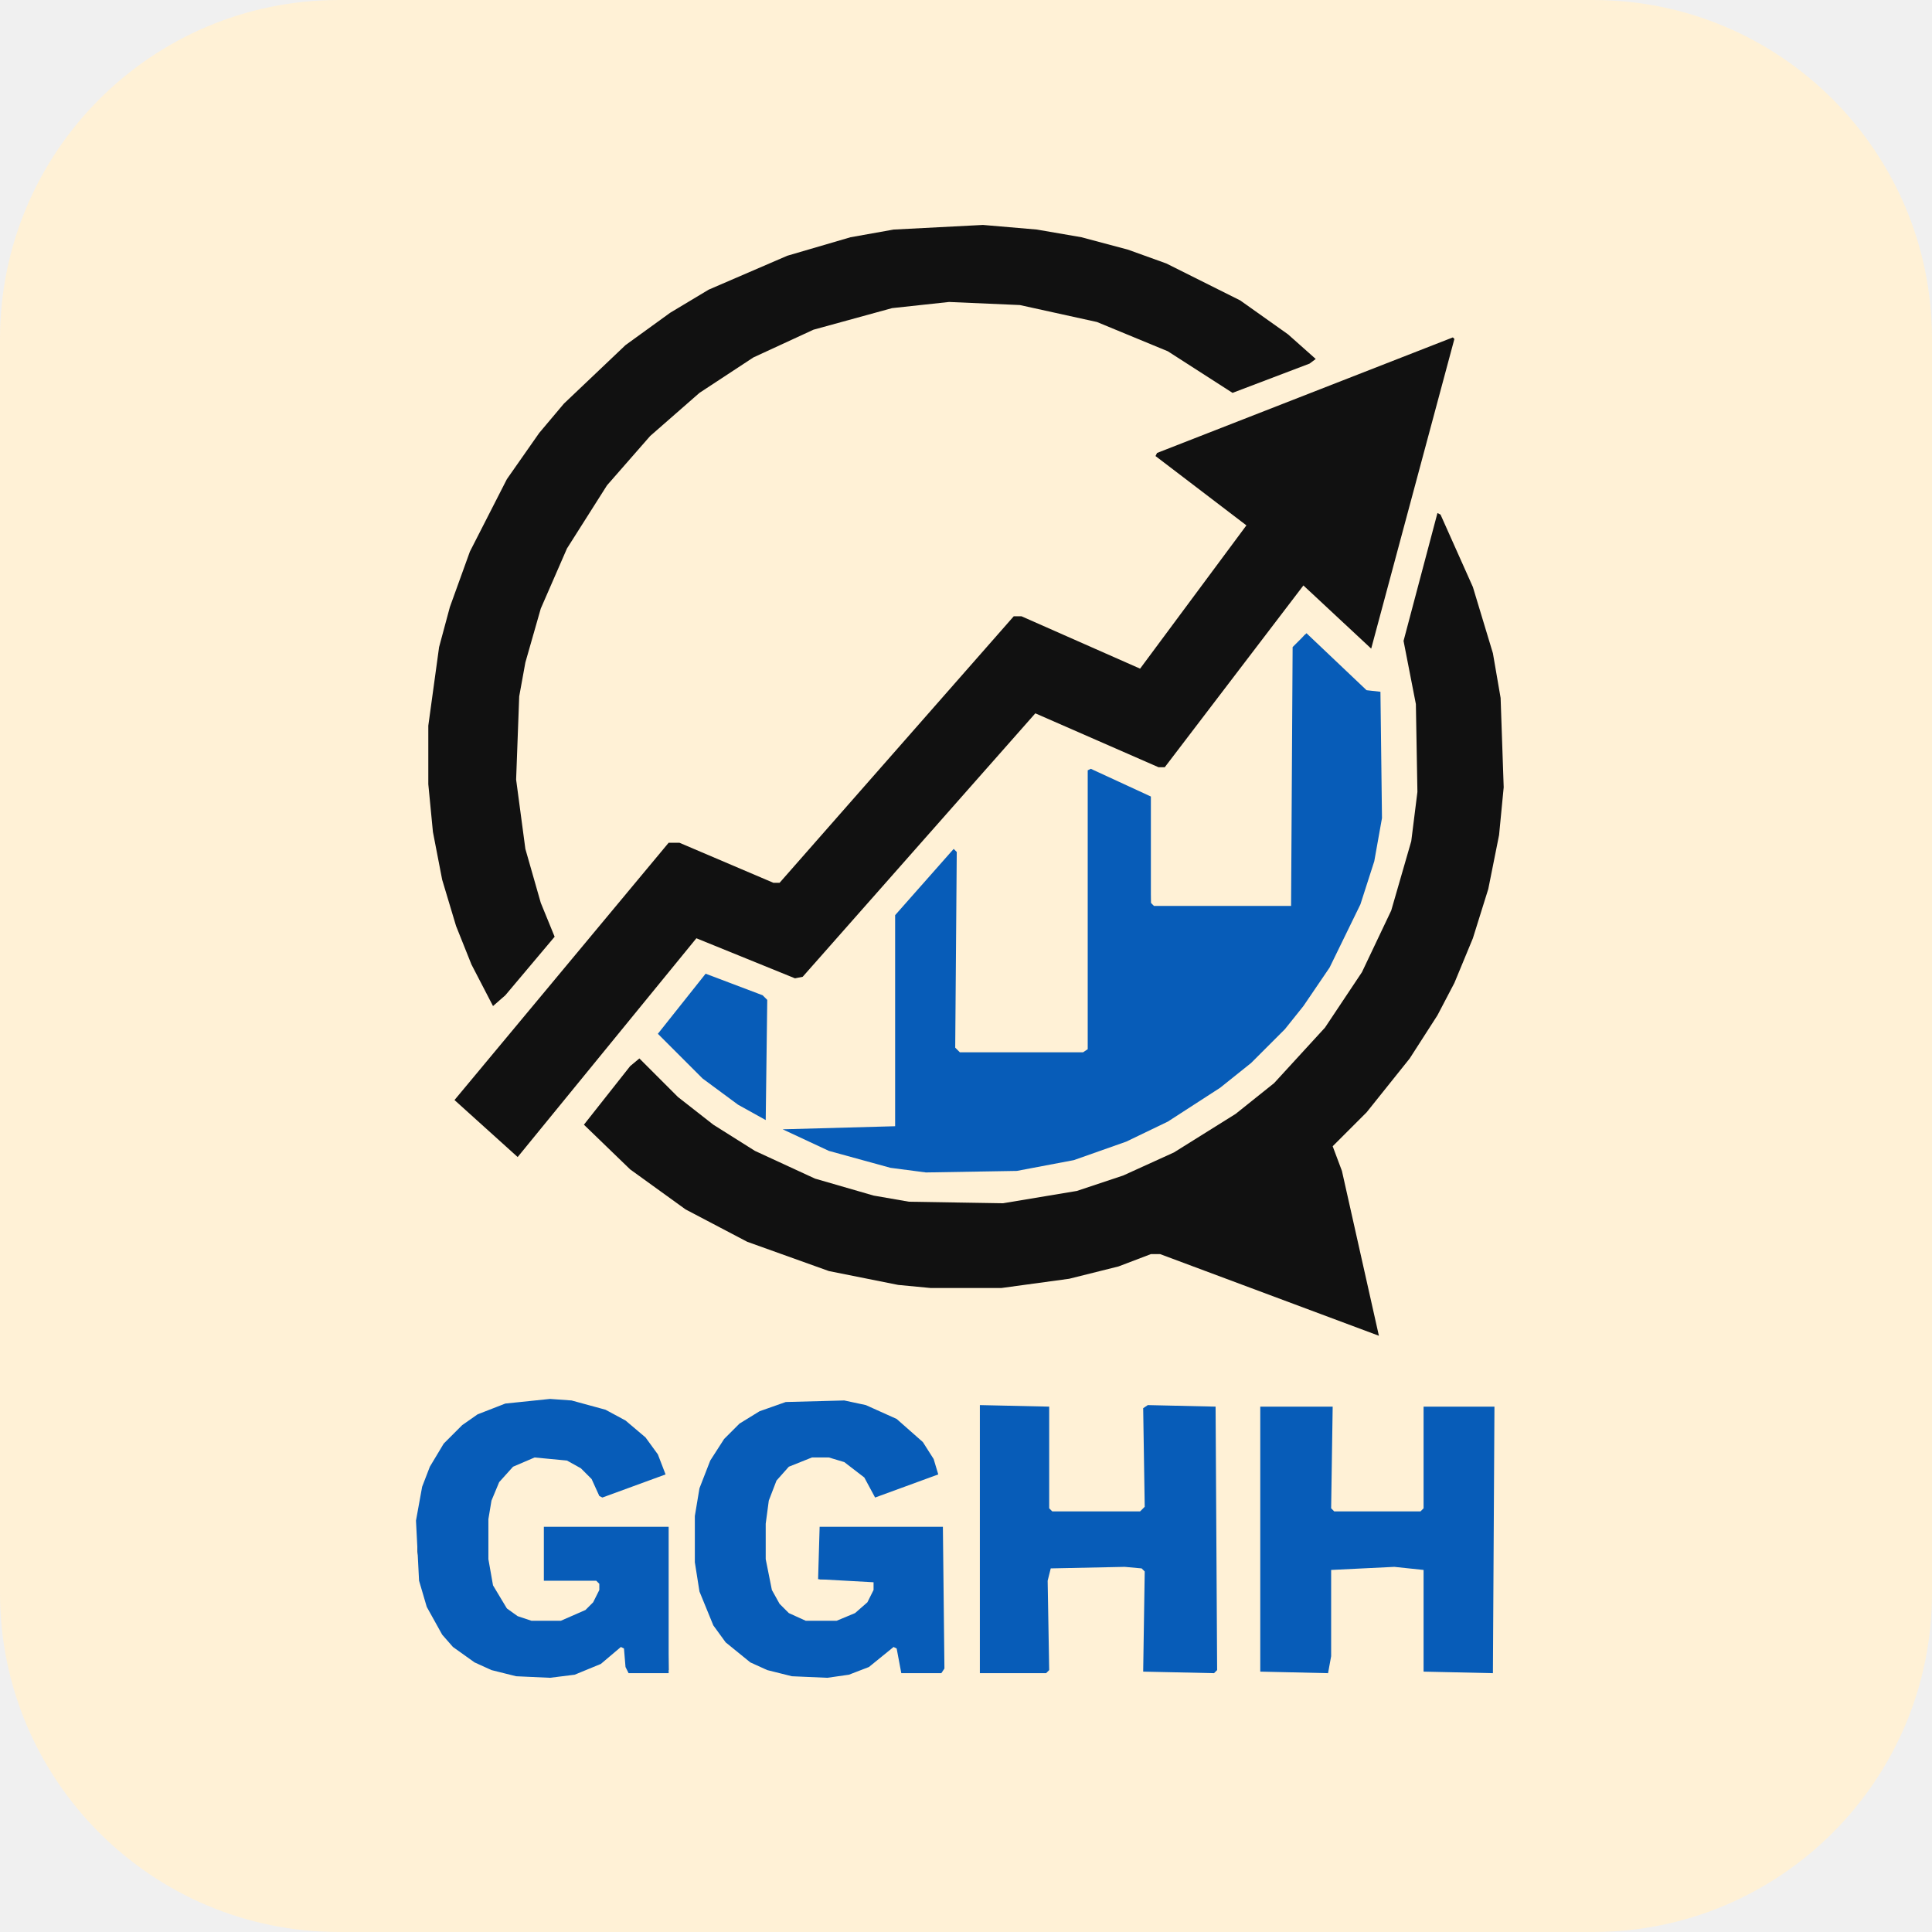
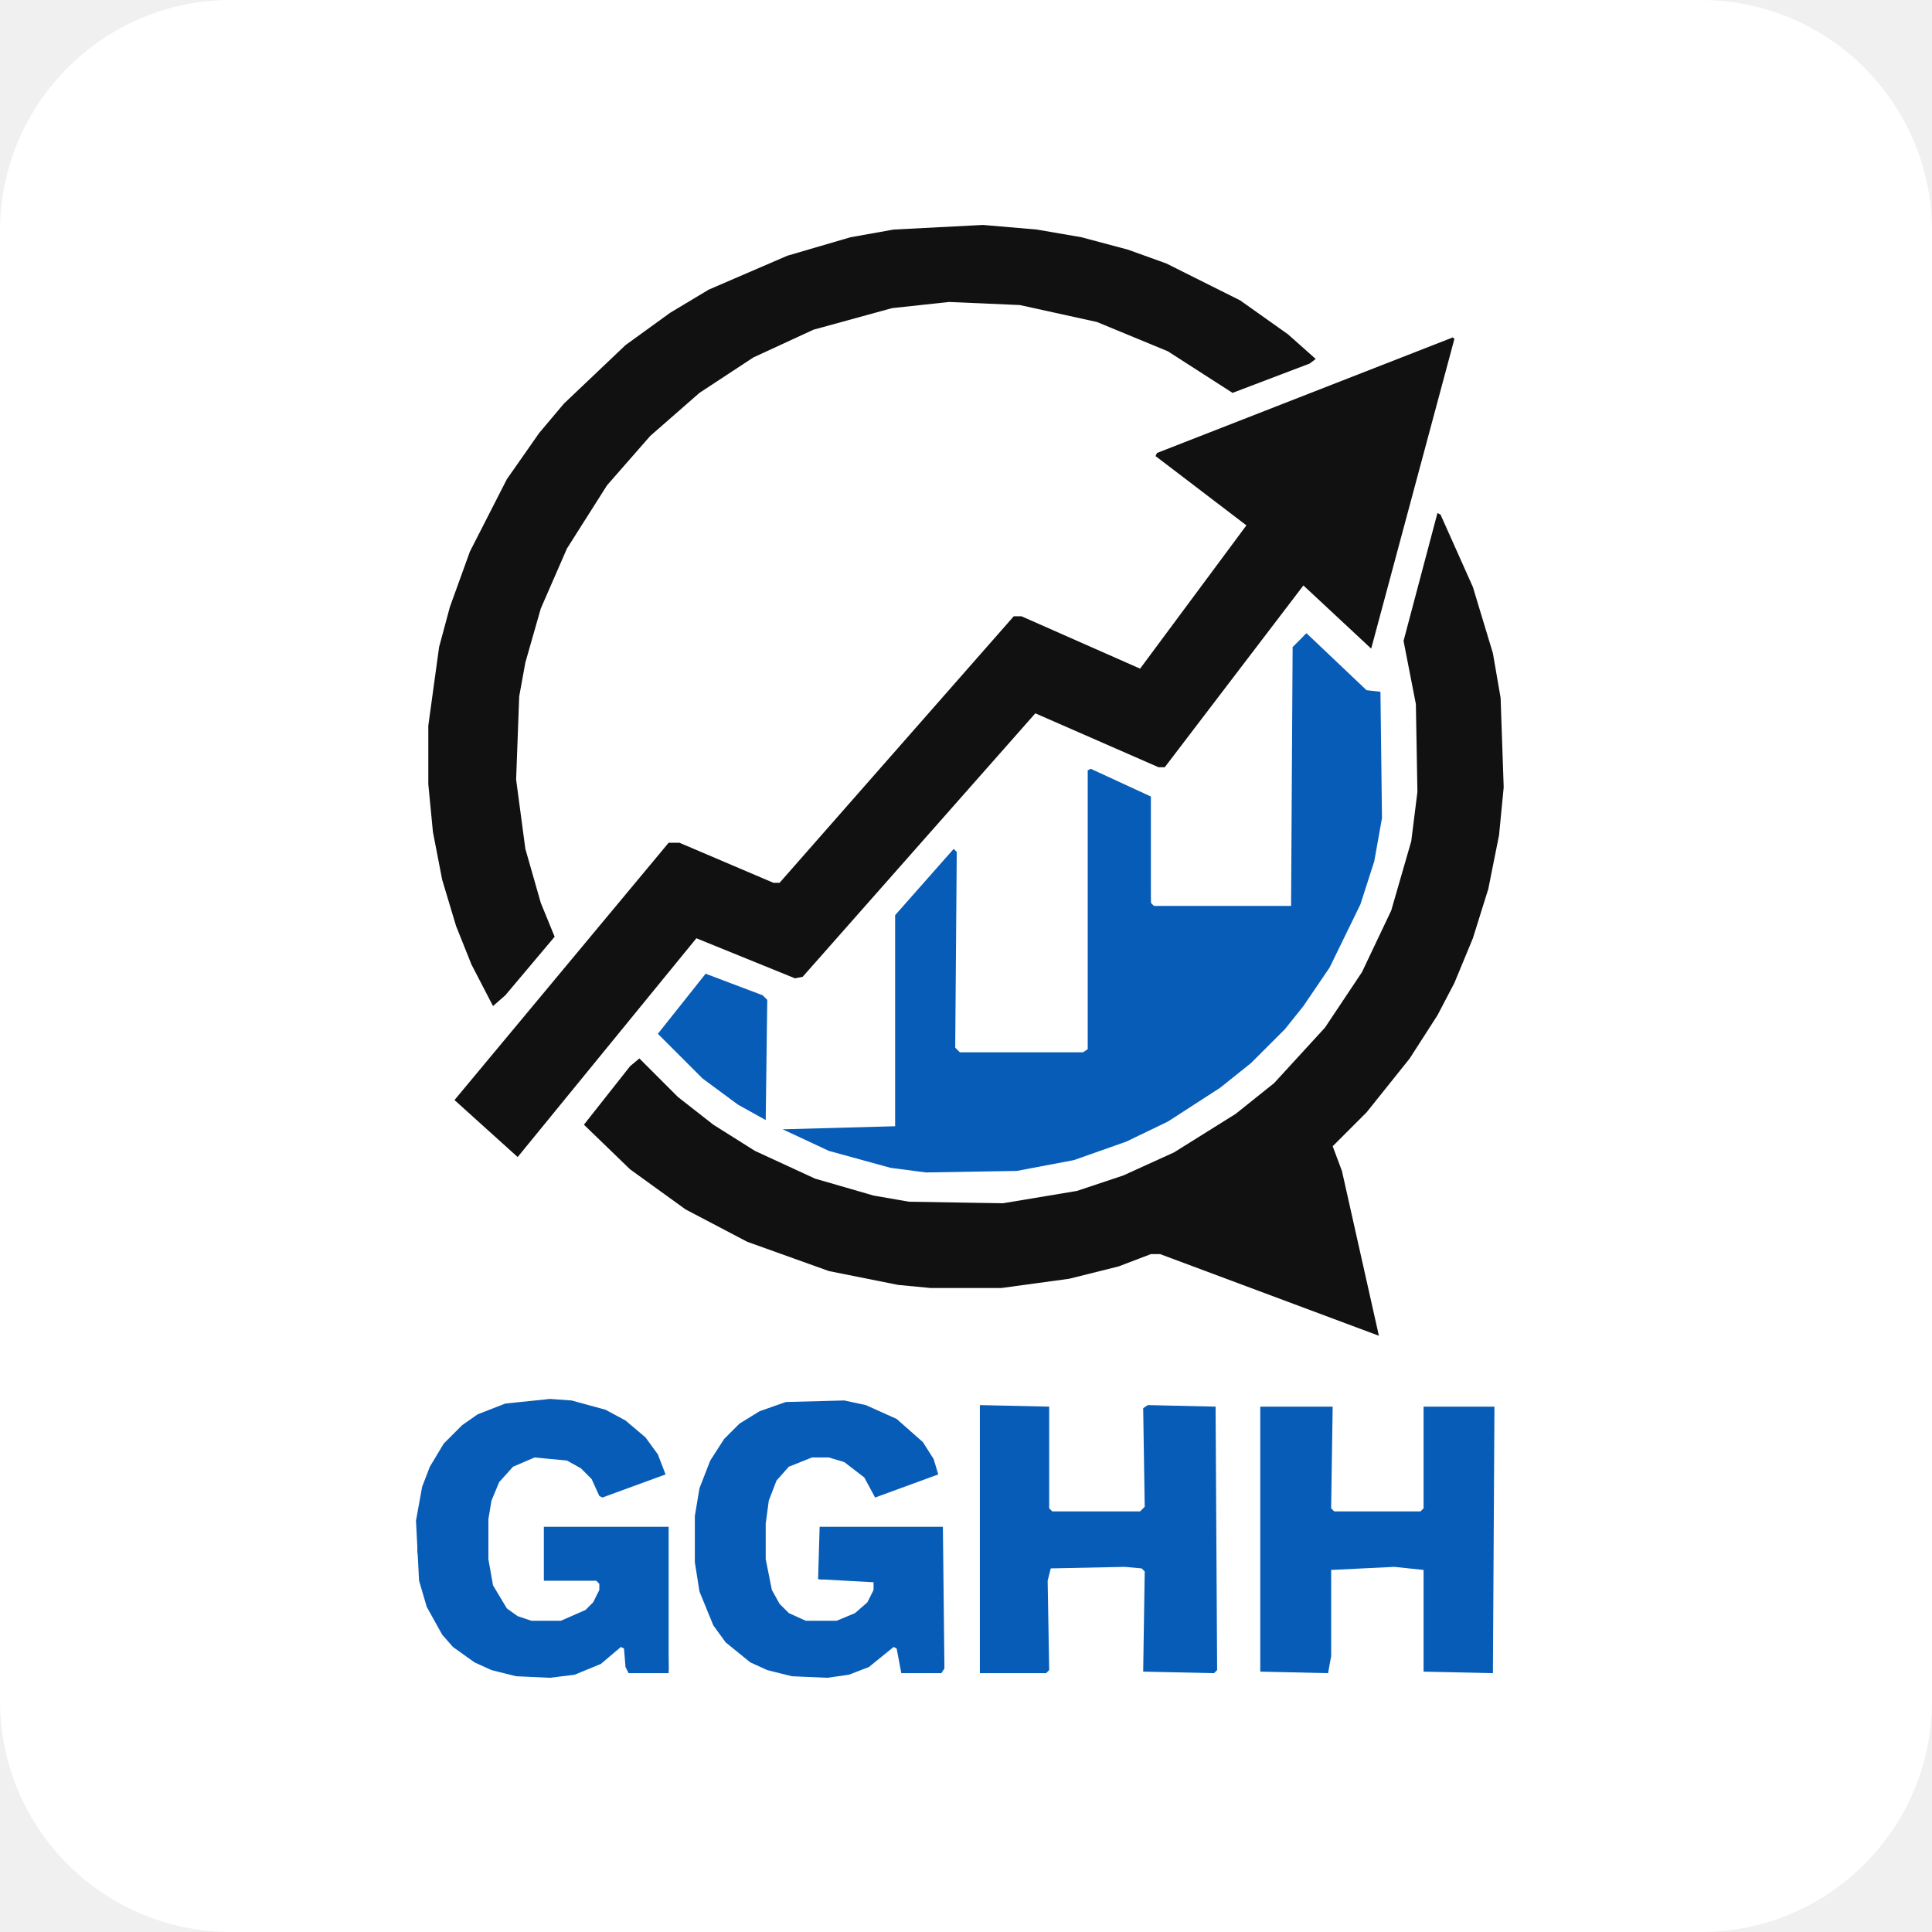
<svg xmlns="http://www.w3.org/2000/svg" width="64" height="64" viewBox="0 0 1254 1254" role="img" aria-label="GGHH favicon">
-   <rect width="1254" height="1254" rx="220" fill="#FFF1D6" />
+   <rect width="1254" height="1254" rx="150" ry="150" fill="#ffffff" />
  <path d="M 820 914 L 820 1084 L 862 1084 L 862 1019 L 865 1016 L 923 1016 L 925 1018 L 925 1084 L 968 1085 L 969 914 L 925 914 L 925 980 L 923 982 L 865 982 L 863 980 L 863 914 Z M 637 914 L 637 1085 L 679 1084 L 679 1018 L 682 1016 L 742 1016 L 744 1018 L 744 1084 L 788 1084 L 788 914 L 744 914 L 744 980 L 742 982 L 682 982 L 679 979 L 680 914 Z M 481 925 L 470 936 L 460 953 L 455 968 L 452 990 L 452 1010 L 455 1032 L 460 1046 L 471 1064 L 488 1078 L 509 1086 L 525 1088 L 550 1086 L 565 1080 L 580 1067 L 583 1068 L 585 1084 L 611 1084 L 611 992 L 533 992 L 532 1025 L 567 1025 L 569 1027 L 567 1036 L 563 1042 L 556 1048 L 544 1053 L 521 1053 L 511 1048 L 505 1042 L 500 1033 L 496 1015 L 496 986 L 498 972 L 503 960 L 510 952 L 525 945 L 544 946 L 558 954 L 564 961 L 568 970 L 608 956 L 598 937 L 586 925 L 576 919 L 560 913 L 544 910 L 512 911 L 496 916 Z M 297 929 L 286 942 L 279 955 L 273 975 L 271 993 L 271 1007 L 275 1033 L 280 1047 L 291 1064 L 309 1078 L 331 1086 L 347 1088 L 371 1086 L 391 1078 L 403 1067 L 406 1068 L 408 1084 L 434 1084 L 433 992 L 354 992 L 354 1025 L 389 1025 L 391 1027 L 390 1033 L 385 1042 L 378 1048 L 366 1053 L 349 1054 L 333 1049 L 321 1035 L 316 1016 L 316 983 L 318 973 L 323 961 L 331 952 L 345 945 L 366 946 L 379 953 L 387 962 L 390 970 L 430 957 L 428 949 L 419 935 L 405 923 L 392 916 L 375 911 L 357 909 L 326 913 L 311 919 Z M 458 634 L 429 671 L 456 698 L 477 714 L 496 725 L 496 648 Z M 895 451 L 886 449 L 847 412 L 842 418 L 841 587 L 837 590 L 747 589 L 746 518 L 708 501 L 708 681 L 705 684 L 621 684 L 619 682 L 619 553 L 583 593 L 583 731 L 580 734 L 512 734 L 537 745 L 581 757 L 610 760 L 656 759 L 695 752 L 730 740 L 757 727 L 794 703 L 810 690 L 842 656 L 862 627 L 879 593 L 889 564 L 895 537 Z M 935 334 L 933 333 L 911 416 L 919 457 L 920 514 L 916 546 L 903 591 L 884 631 L 860 667 L 827 703 L 802 723 L 762 748 L 729 763 L 699 773 L 651 781 L 590 780 L 567 776 L 529 765 L 490 747 L 463 730 L 440 712 L 415 687 L 409 692 L 379 730 L 409 759 L 445 785 L 485 806 L 538 825 L 583 834 L 604 836 L 650 836 L 694 830 L 726 822 L 747 814 L 753 814 L 895 867 L 871 760 L 865 744 L 887 722 L 915 687 L 933 659 L 944 638 L 956 609 L 966 577 L 973 542 L 976 511 L 974 453 L 969 424 L 956 381 Z M 944 220 L 943 219 L 751 294 L 750 296 L 809 341 L 740 434 L 663 400 L 658 400 L 506 573 L 502 573 L 441 547 L 434 547 L 295 714 L 336 751 L 452 609 L 516 635 L 521 634 L 672 463 L 752 498 L 756 498 L 846 380 L 890 421 Z M 854 233 L 836 217 L 805 195 L 757 171 L 732 162 L 702 154 L 673 149 L 638 146 L 580 149 L 552 154 L 511 166 L 460 188 L 435 203 L 406 224 L 366 262 L 350 281 L 329 311 L 305 358 L 292 394 L 285 420 L 278 471 L 278 509 L 281 540 L 287 571 L 296 601 L 306 626 L 320 653 L 328 646 L 360 608 L 351 586 L 341 551 L 335 506 L 337 452 L 341 430 L 351 395 L 368 356 L 394 315 L 422 283 L 454 255 L 489 232 L 528 214 L 579 200 L 616 196 L 662 198 L 712 209 L 758 228 L 800 255 L 850 236 Z" fill="#111111" fill-rule="evenodd" />
  <path d="M 818 913 L 818 1085 L 862 1086 L 864 1075 L 864 1019 L 905 1017 L 924 1019 L 924 1085 L 969 1086 L 970 913 L 924 913 L 924 979 L 922 981 L 866 981 L 864 979 L 865 913 Z M 636 912 L 636 1086 L 679 1086 L 681 1084 L 680 1026 L 682 1018 L 730 1017 L 741 1018 L 743 1020 L 742 1085 L 788 1086 L 790 1084 L 789 913 L 745 912 L 742 914 L 743 978 L 740 981 L 683 981 L 681 979 L 681 913 Z M 480 924 L 470 934 L 461 948 L 454 966 L 451 984 L 451 1014 L 454 1033 L 463 1055 L 471 1066 L 487 1079 L 498 1084 L 514 1088 L 537 1089 L 551 1087 L 564 1082 L 580 1069 L 582 1070 L 585 1086 L 611 1086 L 613 1083 L 612 991 L 532 991 L 531 1025 L 567 1027 L 567 1032 L 563 1040 L 555 1047 L 543 1052 L 523 1052 L 512 1047 L 506 1041 L 501 1032 L 497 1012 L 497 989 L 499 974 L 504 961 L 512 952 L 527 946 L 538 946 L 548 949 L 561 959 L 568 972 L 609 957 L 606 947 L 599 936 L 582 921 L 562 912 L 548 909 L 510 910 L 493 916 Z M 300 925 L 288 937 L 279 952 L 274 965 L 270 987 L 272 1026 L 277 1043 L 287 1061 L 294 1069 L 308 1079 L 319 1084 L 335 1088 L 357 1089 L 373 1087 L 390 1080 L 403 1069 L 405 1070 L 406 1082 L 408 1086 L 434 1086 L 434 991 L 353 991 L 353 1026 L 387 1026 L 389 1028 L 389 1032 L 385 1040 L 380 1045 L 364 1052 L 345 1052 L 336 1049 L 329 1044 L 320 1029 L 317 1012 L 317 986 L 319 974 L 324 962 L 333 952 L 347 946 L 368 948 L 377 953 L 384 960 L 389 971 L 391 972 L 432 957 L 427 944 L 419 933 L 406 922 L 393 915 L 371 909 L 357 908 L 328 911 L 310 918 Z M 458 632 L 427 671 L 456 700 L 479 717 L 497 727 L 498 649 L 495 646 Z M 896 449 L 887 448 L 848 411 L 839 420 L 838 588 L 749 588 L 747 586 L 747 517 L 708 499 L 706 500 L 706 681 L 703 683 L 623 683 L 620 680 L 621 553 L 619 551 L 581 594 L 581 731 L 508 733 L 538 747 L 578 758 L 601 761 L 660 760 L 697 753 L 731 741 L 758 728 L 792 706 L 812 690 L 834 668 L 846 653 L 863 628 L 883 587 L 892 559 L 897 531 Z" fill="#075CB8" fill-rule="evenodd" />
</svg>
